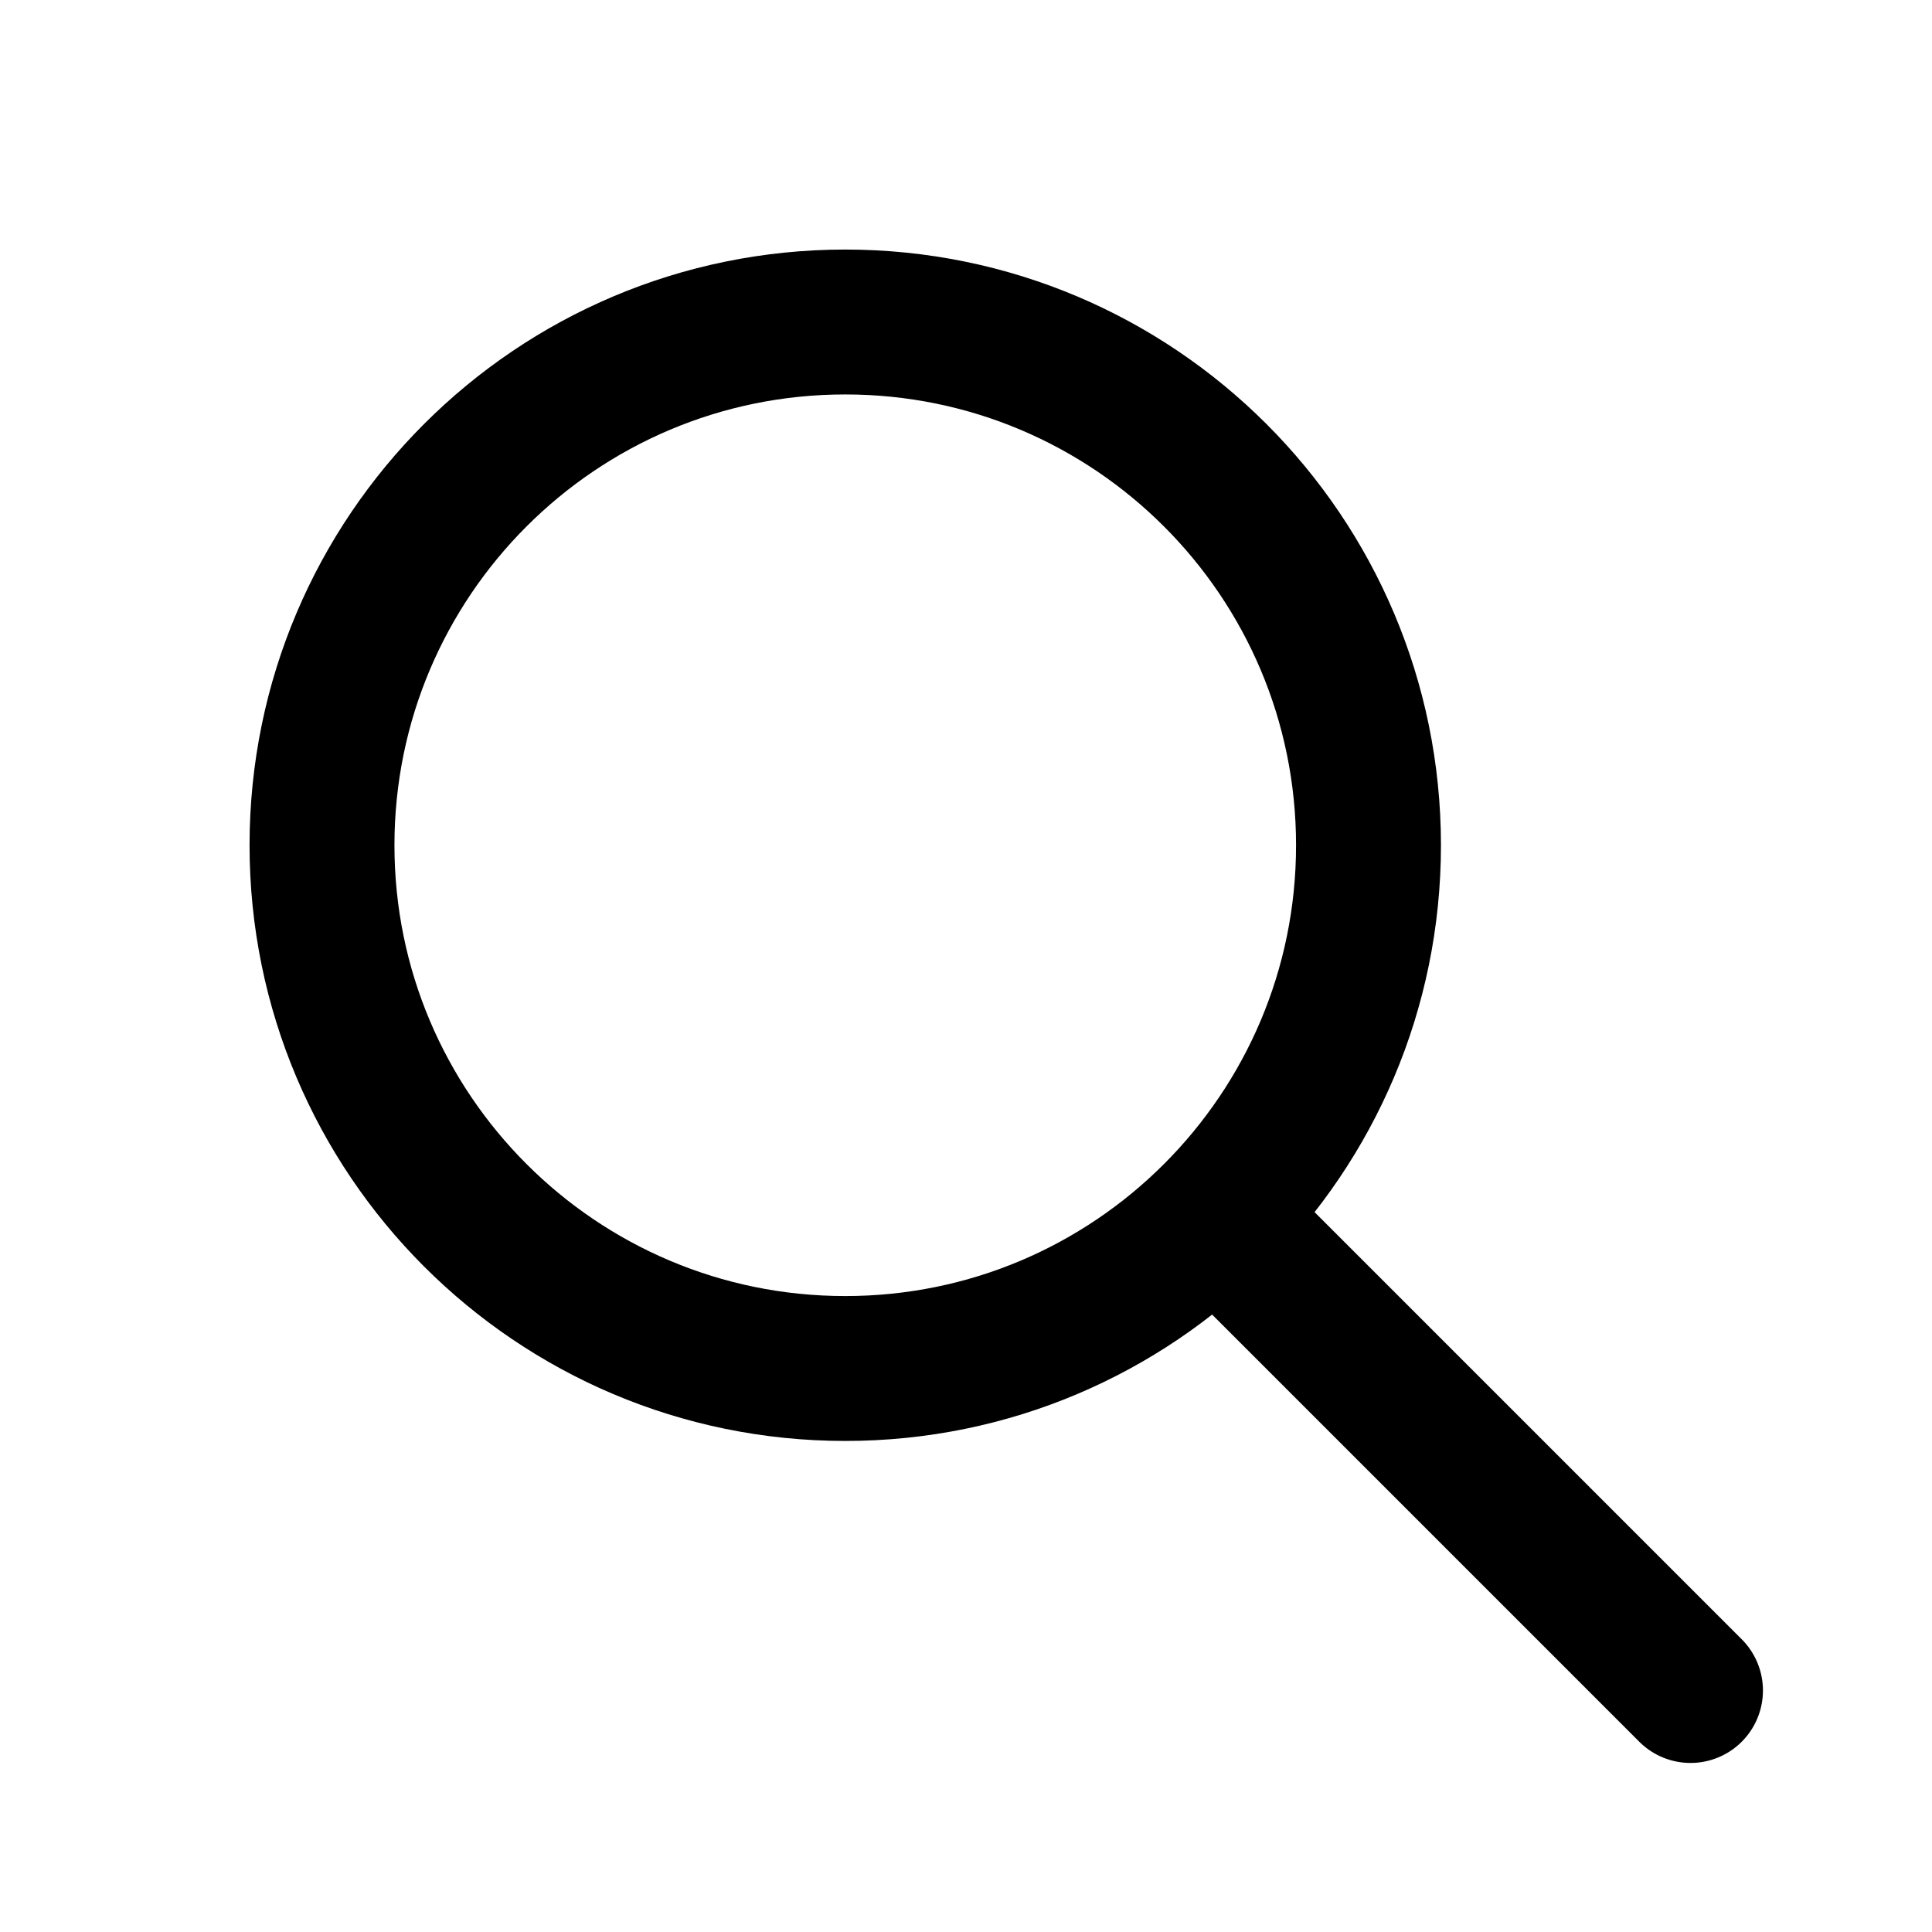
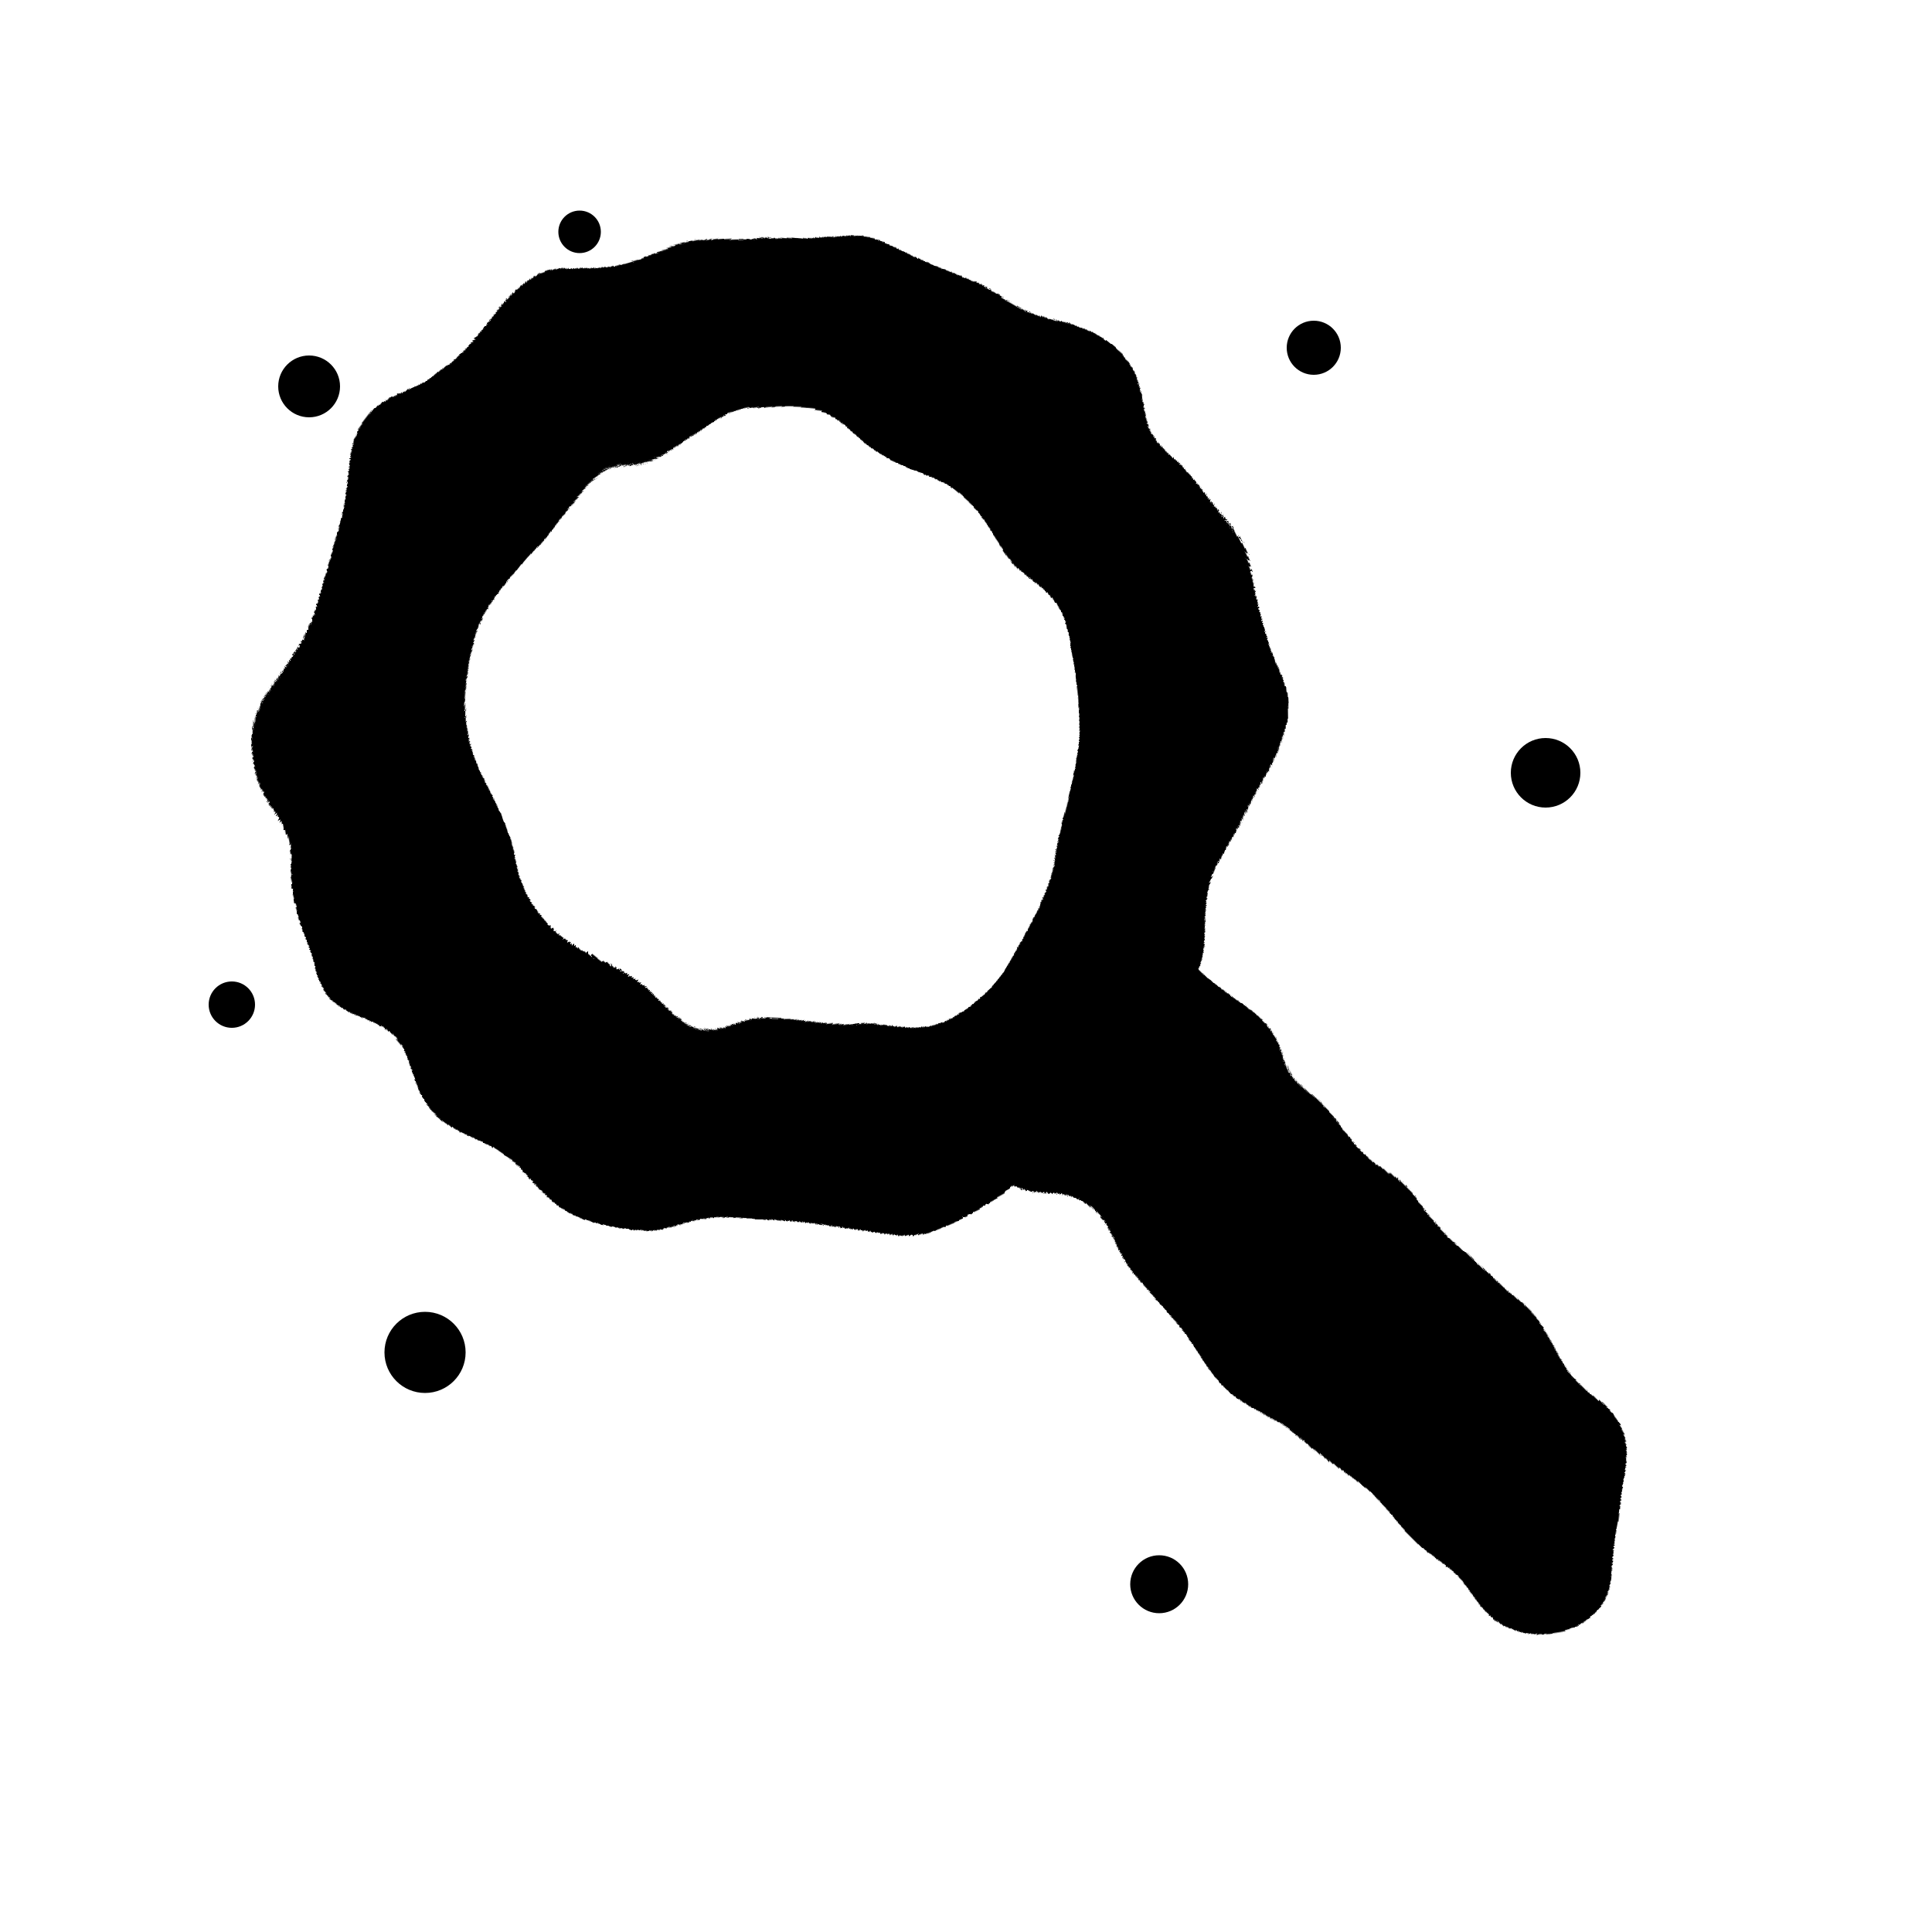
- <svg xmlns="http://www.w3.org/2000/svg" viewBox="0 0 24 24" fill="none" stroke="#000000" stroke-width="1.8" stroke-linecap="round">
-   <circle cx="10.5" cy="10.5" r="6.5" />
-   <line x1="15.3" y1="15.3" x2="21" y2="21" />
+ <svg xmlns="http://www.w3.org/2000/svg" viewBox="0 0 100 100">
+   <defs>
+     <filter id="all-icon-grunge" x="-30%" y="-30%" width="160%" height="160%">
+       <feTurbulence type="fractalNoise" baseFrequency="0.09" numOctaves="2" seed="7" result="noise" />
+       <feDisplacementMap in="SourceGraphic" in2="noise" scale="6" xChannelSelector="R" yChannelSelector="G" />
+     </filter>
+   </defs>
+   <g filter="url(#all-icon-grunge)" fill="#000000">
+     <circle cx="40" cy="38" r="21" fill="none" stroke="#000000" stroke-width="10" />
+     <line x1="57" y1="55" x2="79" y2="77" stroke="#000000" stroke-width="13" stroke-linecap="round" />
+   </g>
+   <g fill="#000000">
+     <circle cx="16" cy="20" r="1.6" />
+     <circle cx="22" cy="70" r="2.1" />
+     <circle cx="68" cy="18" r="1.4" />
+     <circle cx="80" cy="40" r="1.8" />
+     <circle cx="12" cy="52" r="1.2" />
+     <circle cx="60" cy="82" r="1.5" />
+     <circle cx="30" cy="12" r="1.1" />
+   </g>
</svg>
